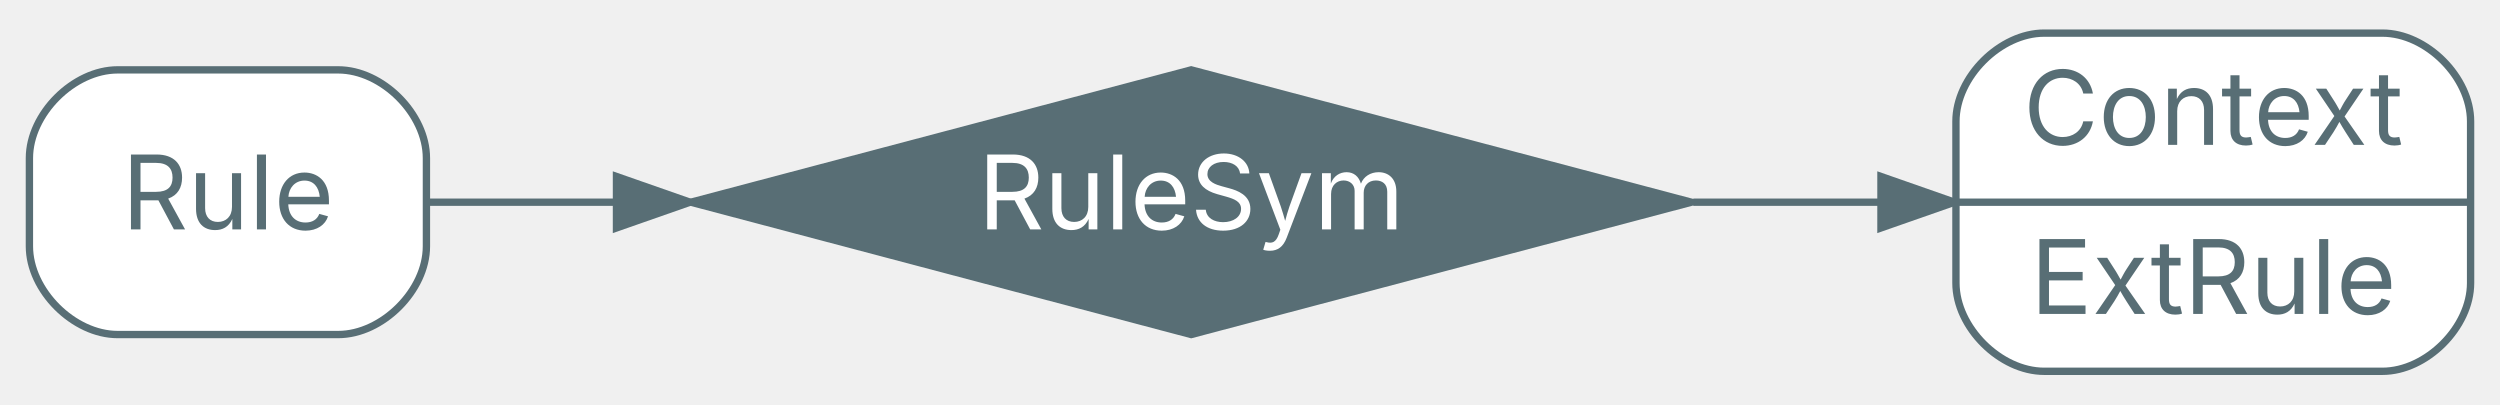
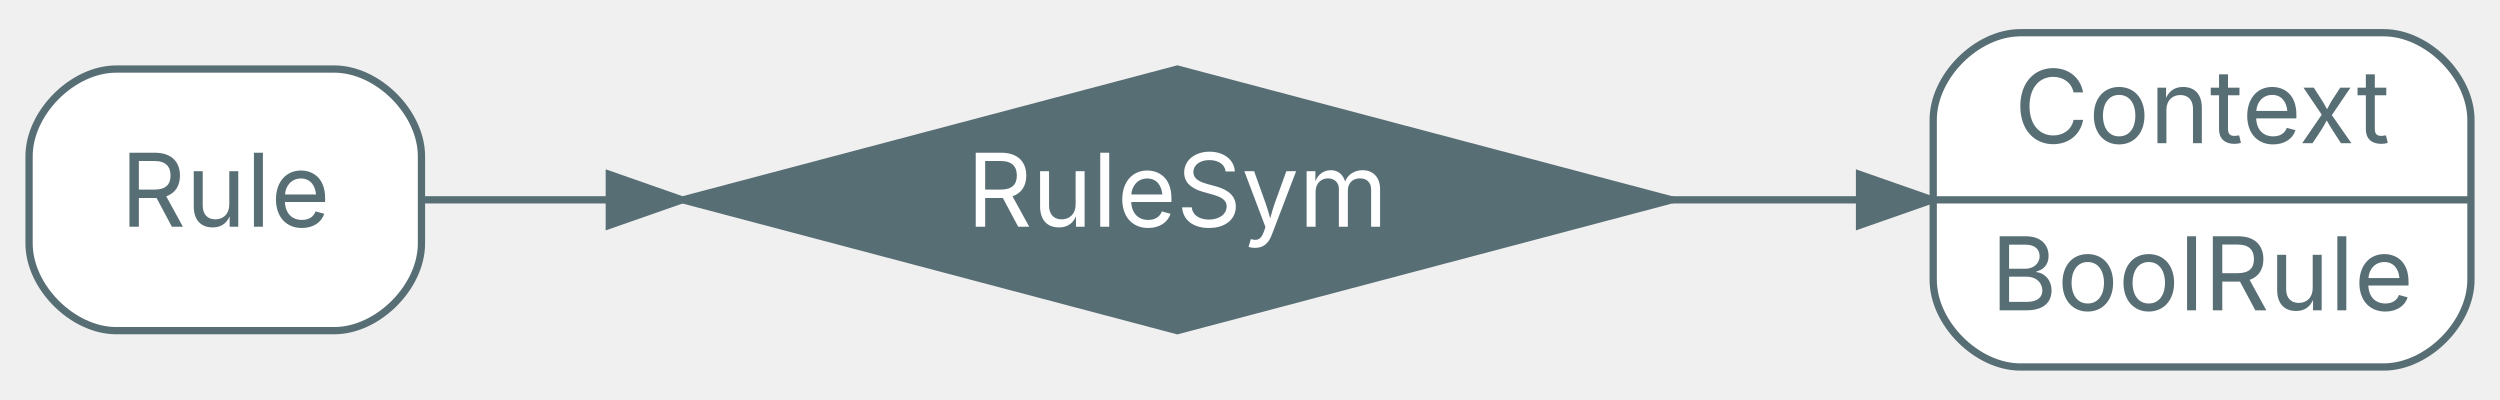
- <svg xmlns="http://www.w3.org/2000/svg" width="340pt" height="55pt" viewBox="0.00 0.00 340.04 55.00">
+ <svg xmlns="http://www.w3.org/2000/svg" width="344pt" height="55pt" viewBox="0.00 0.00 344.04 55.00">
  <g id="graph0" class="graph" transform="scale(1 1) rotate(0) translate(4 51)">
    <g id="node1" class="node choice">
      <polygon fill="#586e75" stroke="#586e75" points="158.02,-41.5 89.98,-23.5 158.02,-5.5 226.05,-23.5 158.02,-41.5" />
      <text text-anchor="middle" x="158.02" y="-19.8" font-family="Inter,Arial" font-size="14.00" fill="#ffffff">RuleSym</text>
    </g>
    <g id="node2" class="node">
-       <path fill="#ffffff" stroke="#586e75" d="M274.04,-0.5C274.04,-0.5 320.04,-0.5 320.04,-0.5 326.04,-0.5 332.04,-6.5 332.04,-12.5 332.04,-12.5 332.04,-34.5 332.04,-34.5 332.04,-40.5 326.04,-46.5 320.04,-46.5 320.04,-46.5 274.04,-46.5 274.04,-46.5 268.04,-46.5 262.04,-40.5 262.04,-34.5 262.04,-34.5 262.04,-12.5 262.04,-12.5 262.04,-6.5 268.04,-0.5 274.04,-0.5" />
-       <text text-anchor="middle" x="297.04" y="-31.3" font-family="Inter,Arial" font-size="14.00" fill="#586e75">Context</text>
-       <polyline fill="none" stroke="#586e75" points="262.04,-23.5 332.04,-23.5 " />
-       <text text-anchor="middle" x="297.04" y="-8.3" font-family="Inter,Arial" font-size="14.00" fill="#586e75">ExtRule</text>
+       <path fill="#ffffff" stroke="#586e75" d="M274.04,-0.5C274.04,-0.5 324.04,-0.5 324.04,-0.5 330.04,-0.5 336.04,-6.5 336.04,-12.5 336.04,-12.5 336.04,-34.5 336.04,-34.5 336.04,-40.5 330.04,-46.5 324.04,-46.5 324.04,-46.5 274.04,-46.5 274.04,-46.5 268.04,-46.5 262.04,-40.5 262.04,-34.5 262.04,-34.5 262.04,-12.5 262.04,-12.5 262.04,-6.5 268.04,-0.5 274.04,-0.5" />
+       <text text-anchor="middle" x="299.04" y="-31.3" font-family="Inter,Arial" font-size="14.00" fill="#586e75">Context</text>
+       <polyline fill="none" stroke="#586e75" points="262.04,-23.5 336.04,-23.5 " />
+       <text text-anchor="middle" x="299.04" y="-8.3" font-family="Inter,Arial" font-size="14.00" fill="#586e75">BoolRule</text>
    </g>
    <g id="edge2" class="edge">
-       <path fill="none" stroke="#586e75" d="M226.32,-23.5C234.98,-23.5 243.67,-23.5 251.83,-23.5" />
-       <polygon fill="#586e75" stroke="#586e75" points="251.84,-27 261.84,-23.5 251.84,-20 251.84,-27" />
+       <path fill="none" stroke="#586e75" d="M226.08,-23.5C234.77,-23.5 243.51,-23.5 251.76,-23.5" />
+       <polygon fill="#586e75" stroke="#586e75" points="251.9,-27 261.9,-23.5 251.9,-20 251.9,-27" />
    </g>
    <g id="node3" class="node">
      <path fill="#ffffff" stroke="#586e75" d="M42,-41.5C42,-41.5 12,-41.5 12,-41.5 6,-41.5 0,-35.5 0,-29.5 0,-29.5 0,-17.5 0,-17.5 0,-11.5 6,-5.5 12,-5.5 12,-5.5 42,-5.5 42,-5.5 48,-5.5 54,-11.5 54,-17.5 54,-17.5 54,-29.5 54,-29.5 54,-35.5 48,-41.5 42,-41.5" />
      <text text-anchor="middle" x="27" y="-19.8" font-family="Inter,Arial" font-size="14.00" fill="#586e75">Rule</text>
    </g>
    <g id="edge1" class="edge">
      <path fill="none" stroke="#586e75" d="M54.11,-23.5C61.79,-23.5 70.61,-23.5 79.78,-23.5" />
      <polygon fill="#586e75" stroke="#586e75" points="79.85,-27 89.85,-23.5 79.85,-20 79.85,-27" />
    </g>
  </g>
</svg>
